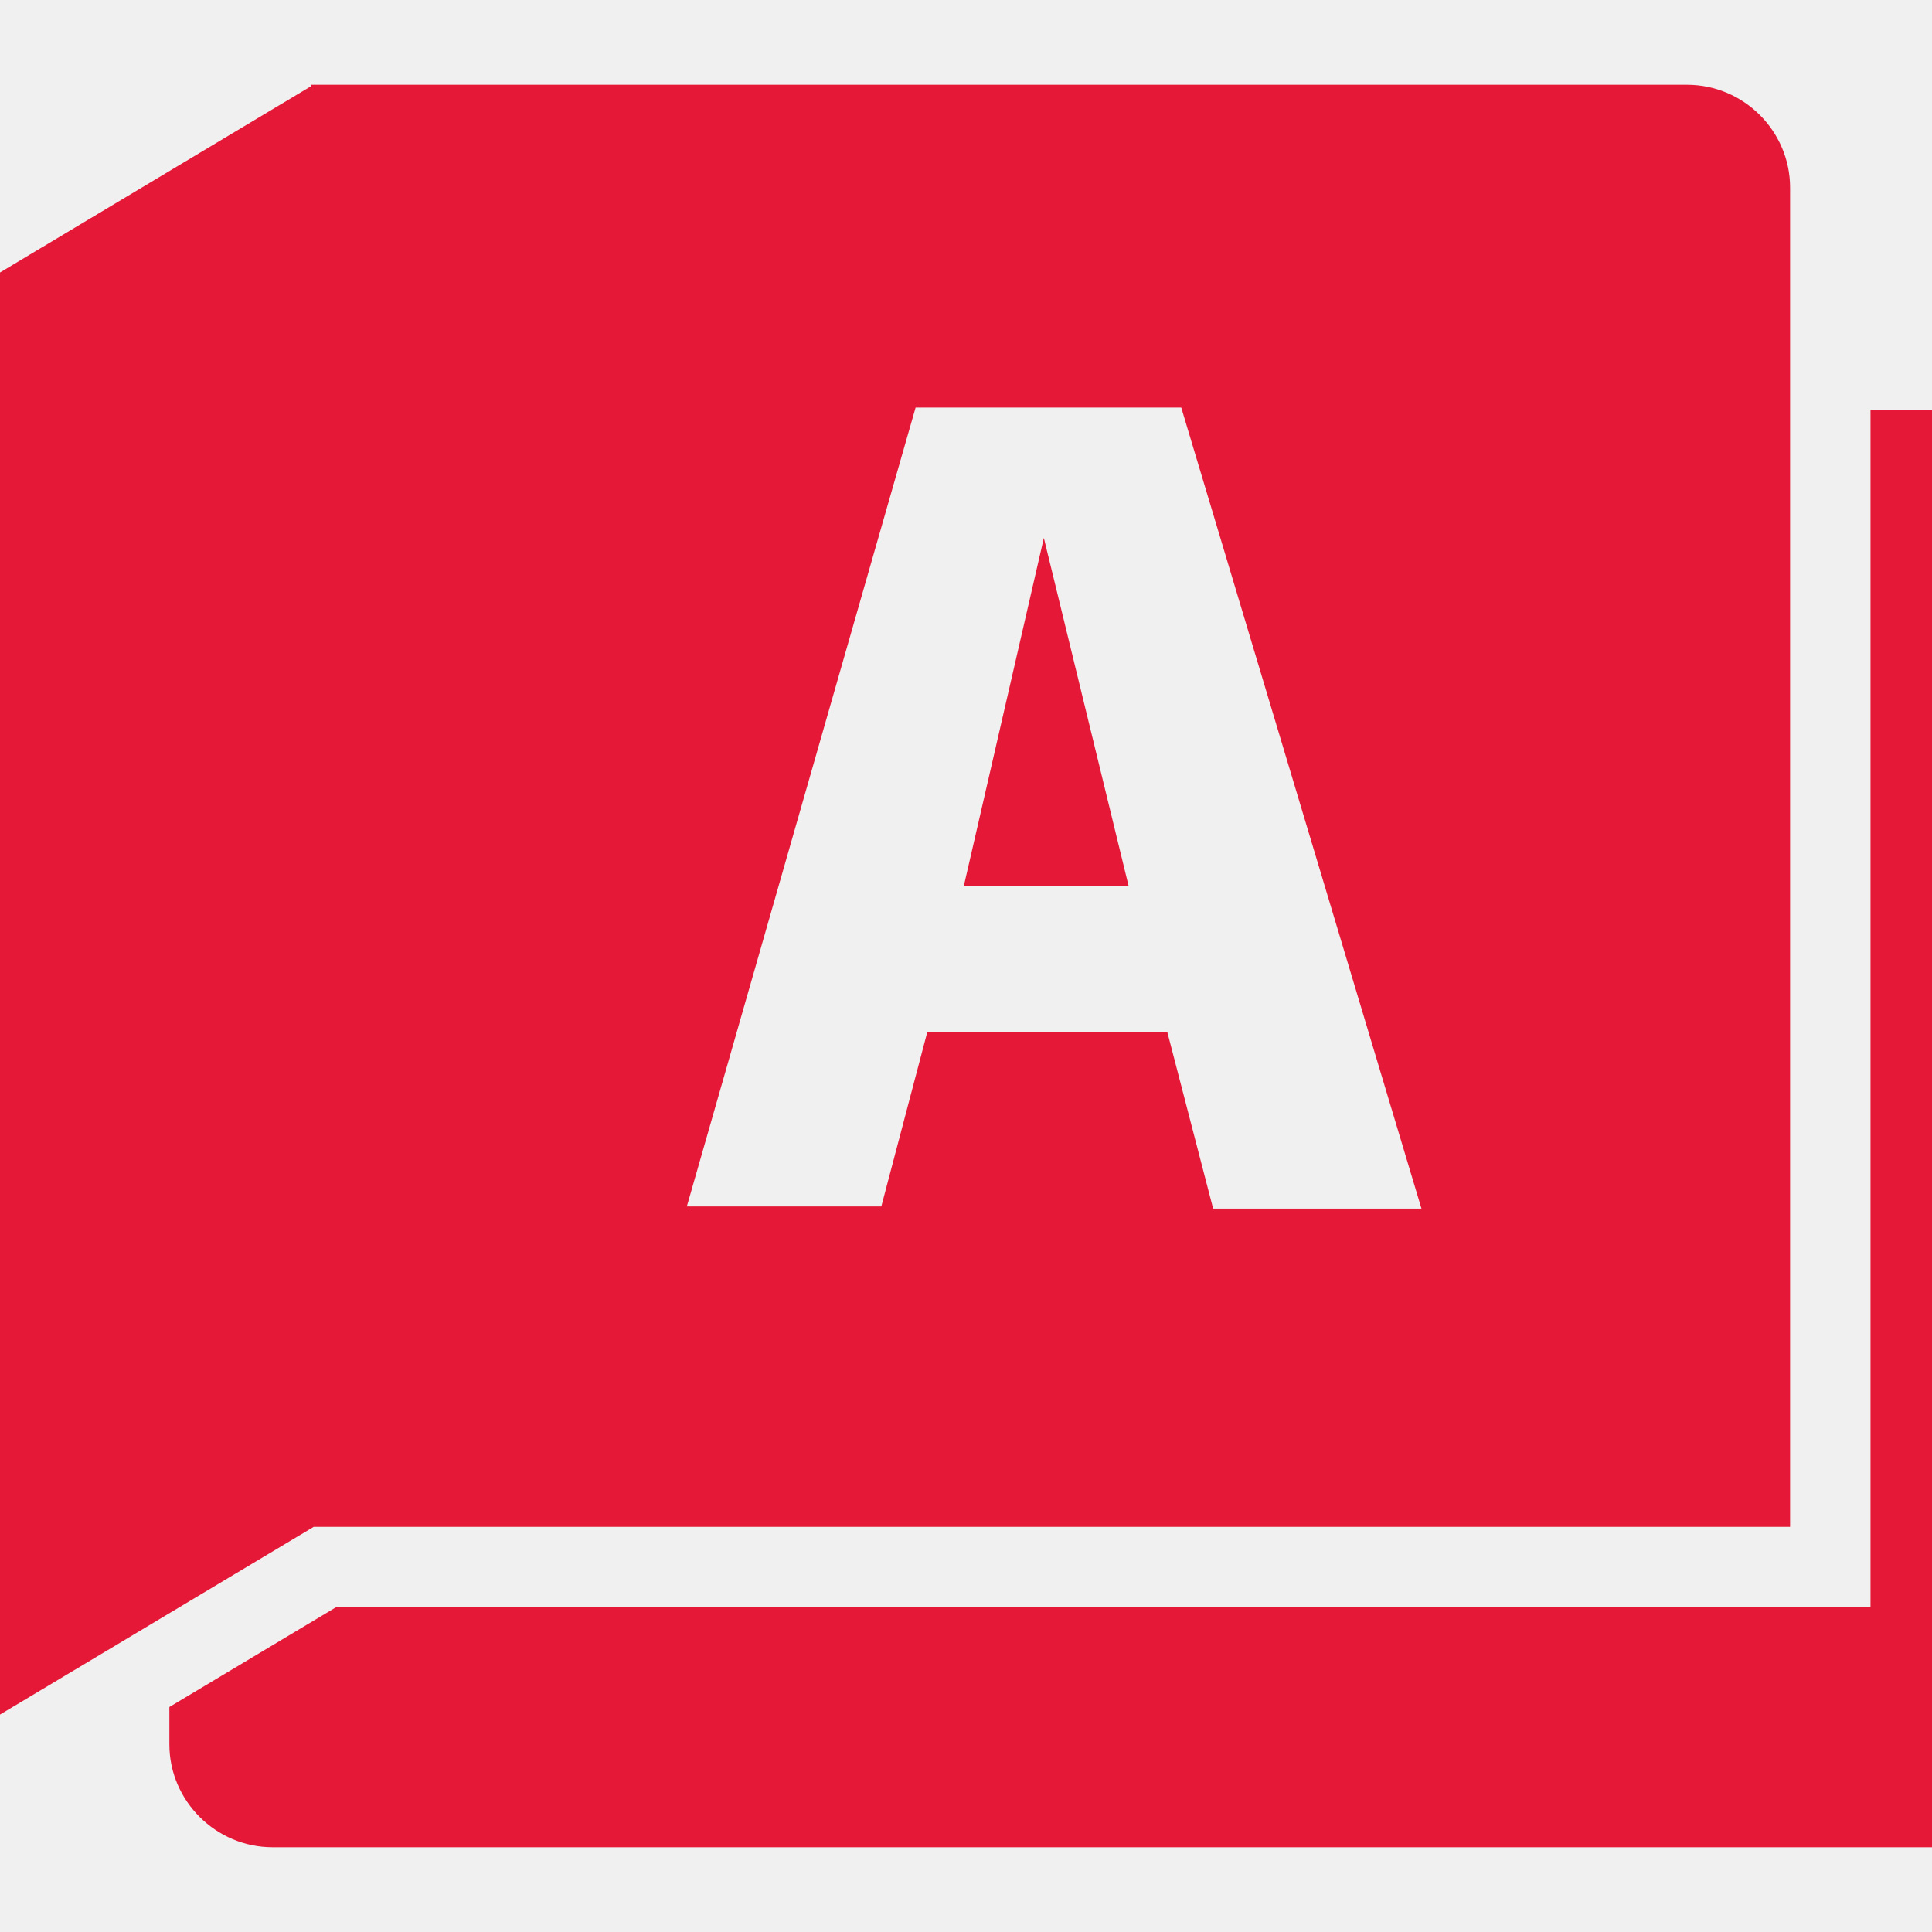
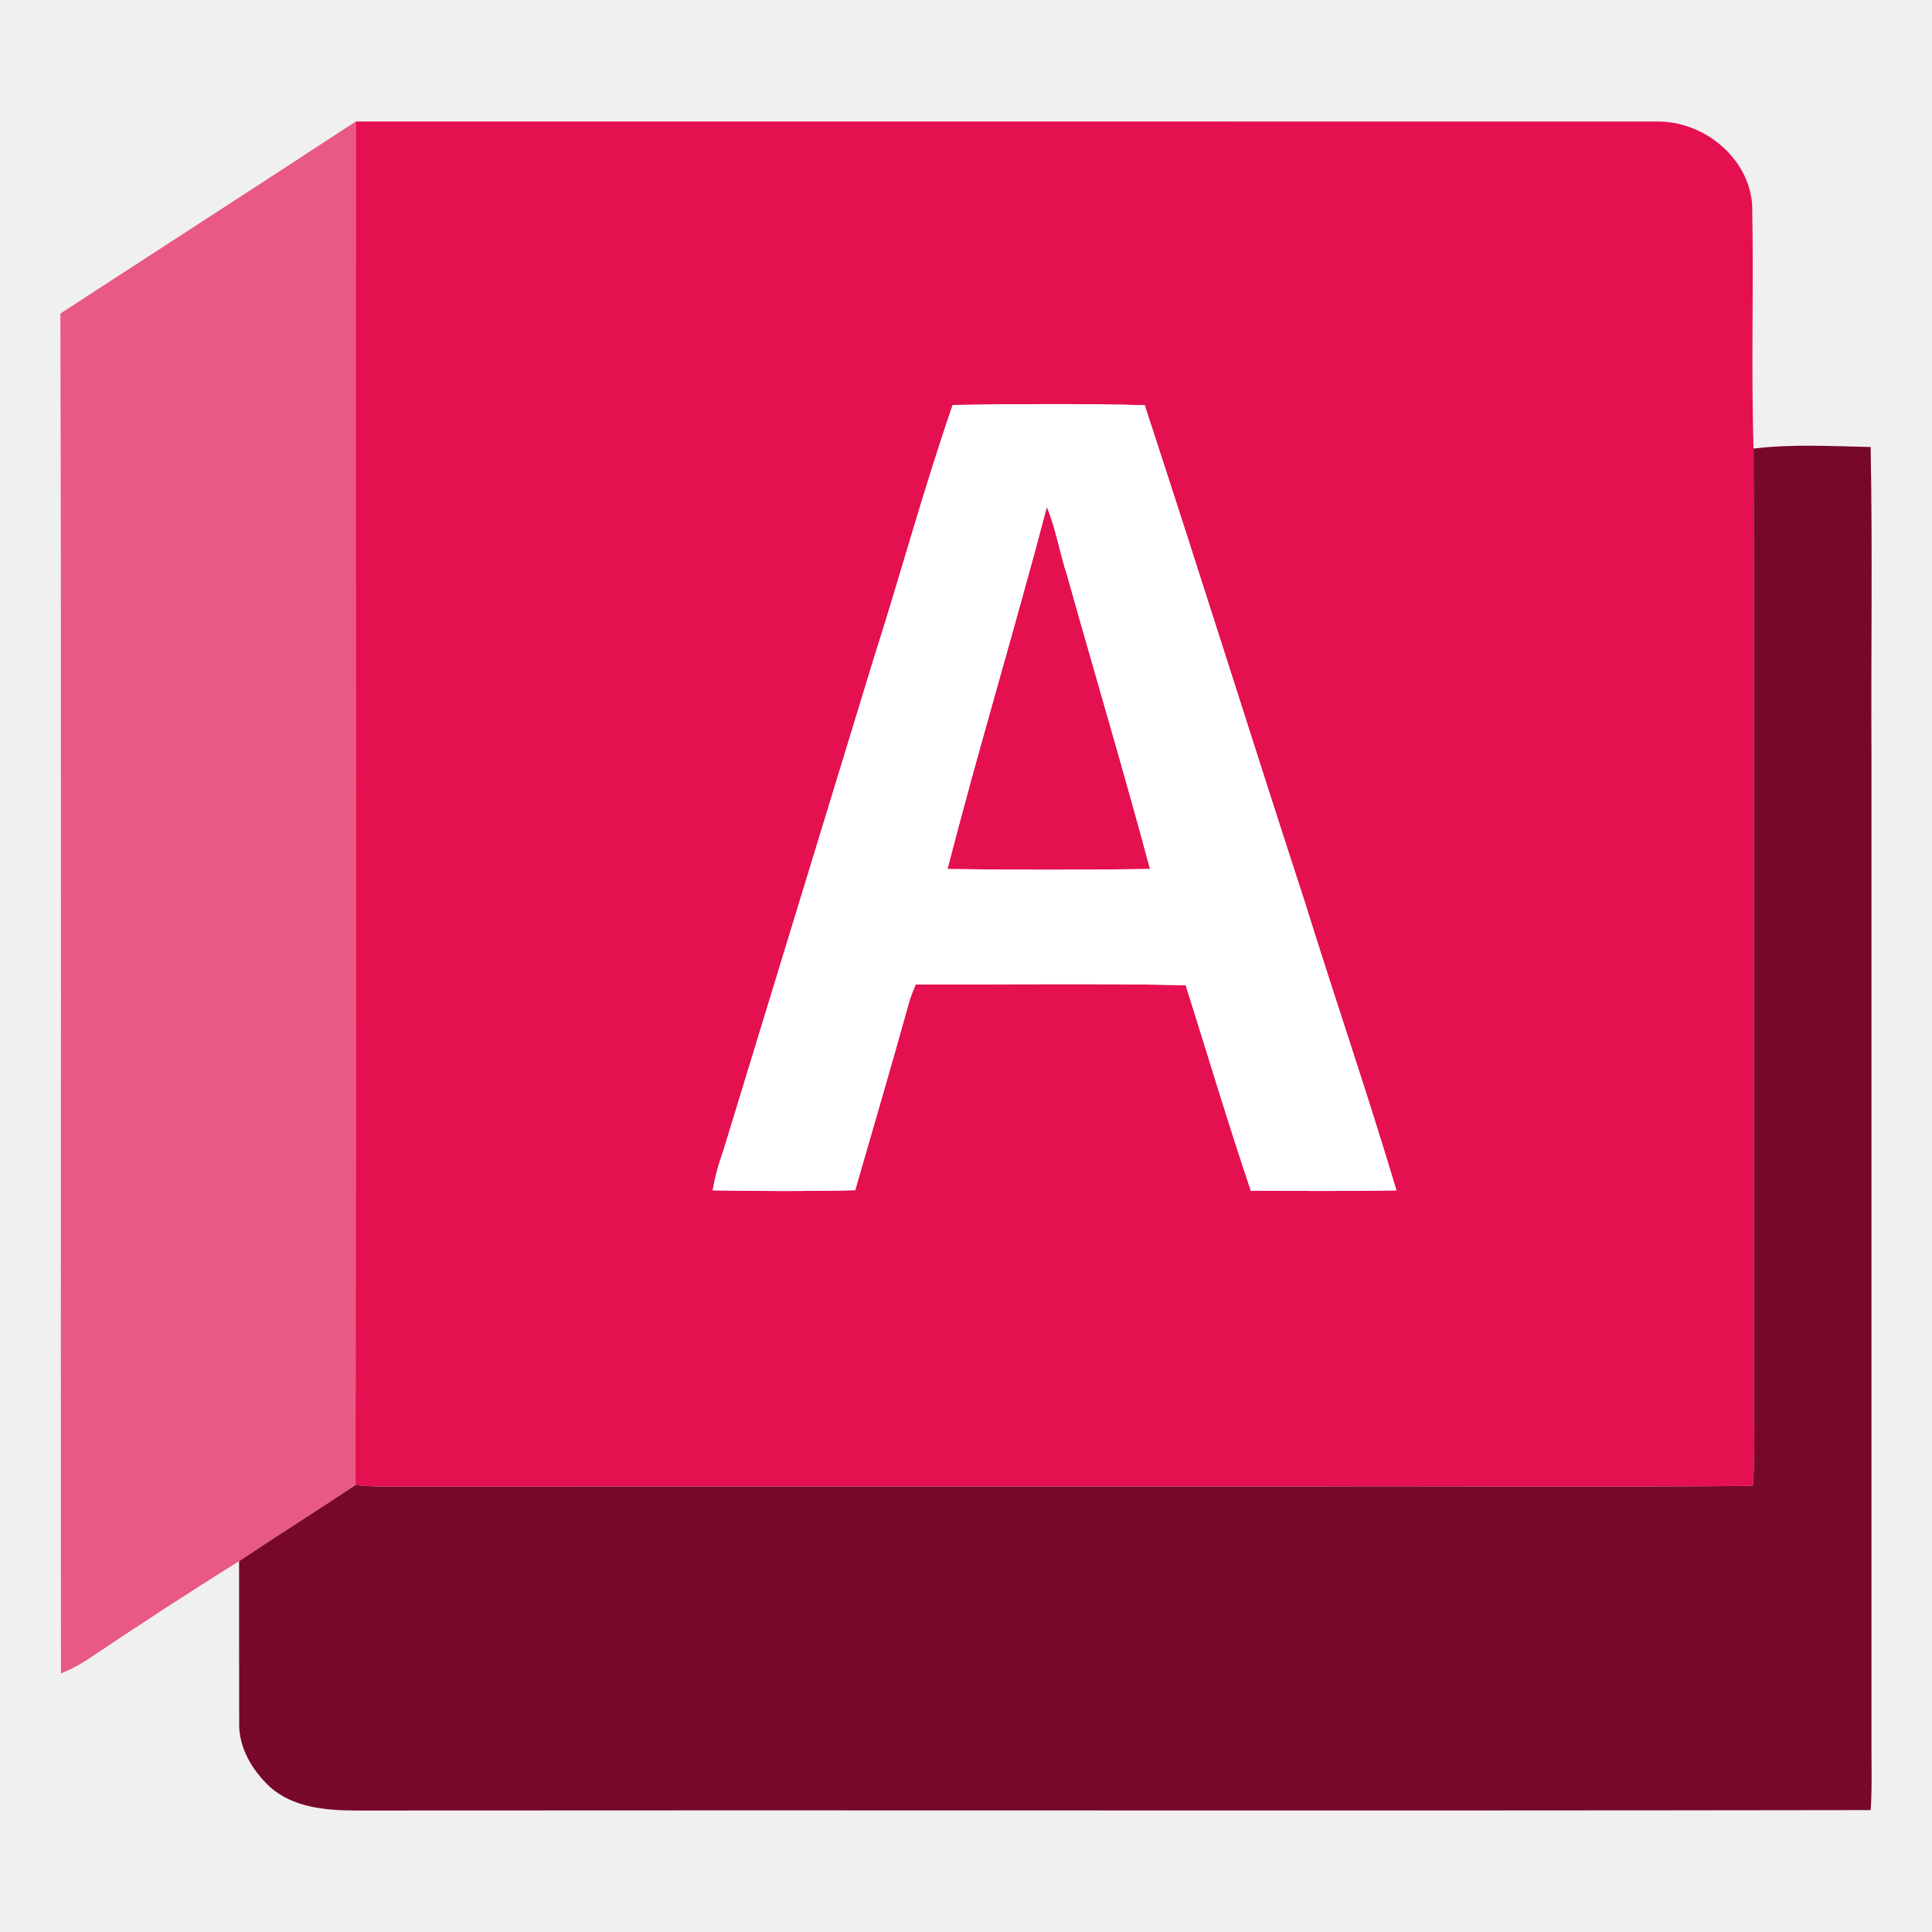
- <svg xmlns="http://www.w3.org/2000/svg" role="img" viewBox="0 0 24 24">
-   <path fill="#E51937" d="M3.867 1.053v.016L0 3.385v17.914l3.897-2.332h18.34V2.33c0-.702-.577-1.277-1.279-1.277H3.867zm7.506 4.01h3.301l2.984 9.951h-2.588l-.568-2.189h-2.984l-.57 2.162h-2.416l2.842-9.924zm11.863.027v14.877H4.172l-2.068 1.238v.465c0 .702.579 1.277 1.281 1.277H24V5.09h-.764zM12.967 6.682l-.994 4.324h2.047l-1.053-4.324z" />
+ <svg xmlns="http://www.w3.org/2000/svg" viewBox="0 0 512 512" fill-rule="evenodd" clip-rule="evenodd" stroke-linejoin="round" stroke-miterlimit="2">
+   <g fill-rule="nonzero">
+     <path d="M16 83.087C42.1 66.121 68.238 49.24 94.278 32.2c-.049 120.446.085 240.903-.061 361.348-10.229 6.811-20.64 13.343-30.856 20.178-13.172 8.197-26.174 16.687-39.066 25.334-2.542 1.776-5.279 3.236-8.137 4.428-.122-120.13.17-240.27-.158-360.4z" fill="#e85984" />
+     <path d="M94.278 32.2c115.154.012 230.321-.025 345.476.012 12.016.158 23.595 9.62 24.58 21.892.462 21.576-.304 43.19.377 64.778.256 82.595.037 165.19.11 247.786-.17 9.037.425 18.086-.304 27.11-38.568.39-77.16.05-115.739.159-80.272 0-160.545 0-240.817.012-4.586.073-9.183.097-13.744-.402.146-120.445.012-240.902.06-361.347m158.198 75.127c-7.65 22.112-13.755 44.746-20.87 67.028a533180.92 533180.92 0 01-39.869 130.443c-1.228 3.466-2.262 7.017-2.858 10.654 12.576.195 25.176.292 37.752-.037 4.829-16.723 9.73-33.422 14.388-50.194.463-1.484 1.059-2.907 1.642-4.33 23.851.06 47.714-.316 71.565.195 5.728 18.158 11.177 36.414 17.258 54.451 12.856.073 25.724.158 38.58-.073-7.626-25.578-16.31-50.827-24.24-76.307-14.303-43.883-28.084-87.935-42.472-131.781-16.942-.414-33.933-.328-50.876-.049z" fill="#e51050" />
+     <path d="M277.42 134.365c2.458 5.874 3.43 12.223 5.413 18.255 7.273 25.894 14.972 51.691 21.941 77.682a1925.78 1925.78 0 01-53.673 0c8.246-32.109 17.891-63.865 26.32-95.937z" fill="#e51050" />
+     <path d="M252.475 107.327c16.943-.28 33.934-.365 50.876.049 14.388 43.846 28.169 87.898 42.472 131.78 7.93 25.481 16.614 50.73 24.24 76.308-12.856.231-25.724.146-38.58.073-6.081-18.037-11.53-36.293-17.258-54.451-23.851-.511-47.714-.134-71.565-.195-.583 1.423-1.18 2.846-1.642 4.33-4.658 16.772-9.56 33.471-14.388 50.194-12.576.329-25.176.232-37.752.037.596-3.637 1.63-7.188 2.858-10.654a533180.92 533180.92 0 0039.869-130.443c7.115-22.282 13.22-44.916 20.87-67.028m24.946 27.038c-8.429 32.072-18.074 63.828-26.32 95.937 17.891.256 35.794.244 53.673 0-6.969-25.991-14.668-51.788-21.94-77.682-1.983-6.032-2.956-12.381-5.413-18.255z" fill="#fff" />
+     <path d="M464.711 118.882c10.277-1.265 20.7-.62 31.027-.426.523 27.183.073 54.39.219 81.586 0 86.755.012 173.522 0 260.278-.061 6.458.23 12.916-.207 19.374-133.824.22-267.648-.012-401.472.11-7.942-.024-16.663-.754-22.83-6.337-4.62-4.342-8.209-10.326-8.063-16.845-.036-14.303-.012-28.594-.024-42.897 10.216-6.835 20.627-13.367 30.856-20.178 4.561.499 9.158.475 13.744.402 80.272-.012 160.545-.012 240.817-.012 38.58-.11 77.171.23 115.739-.159.73-9.024.133-18.073.304-27.11-.073-82.595.146-165.19-.11-247.786z" fill="#770829" />
+   </g>
</svg>
